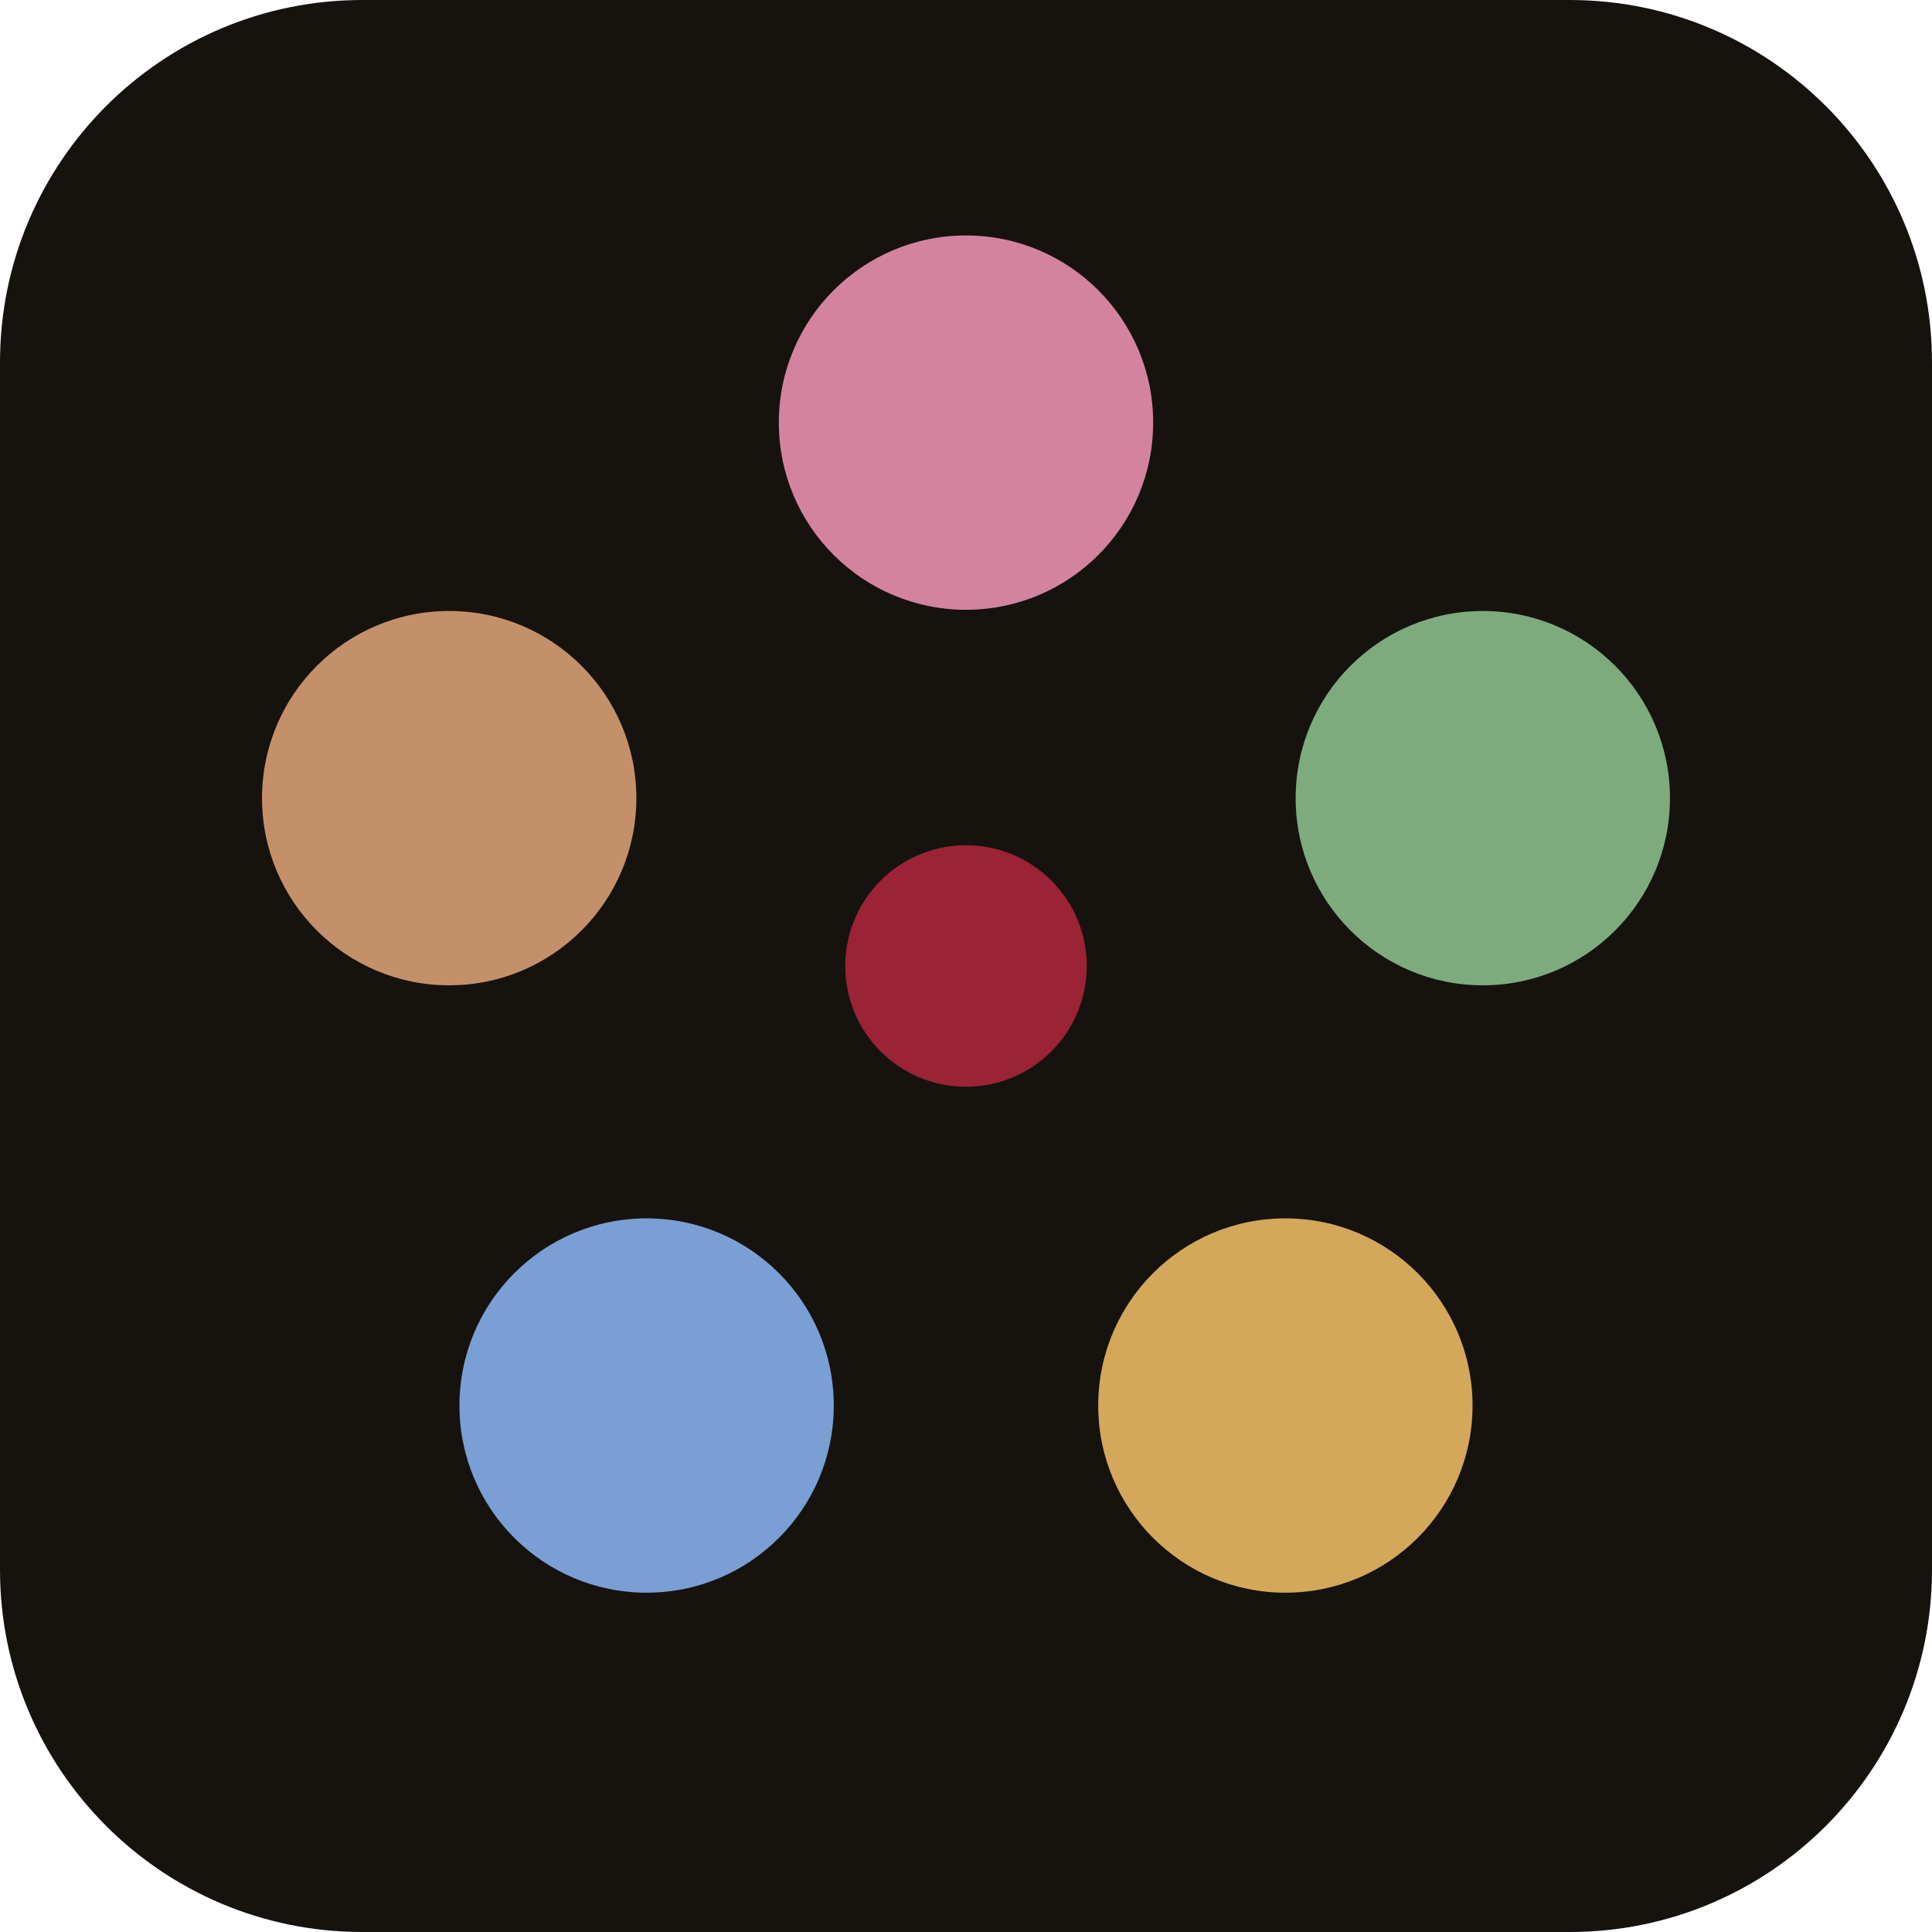
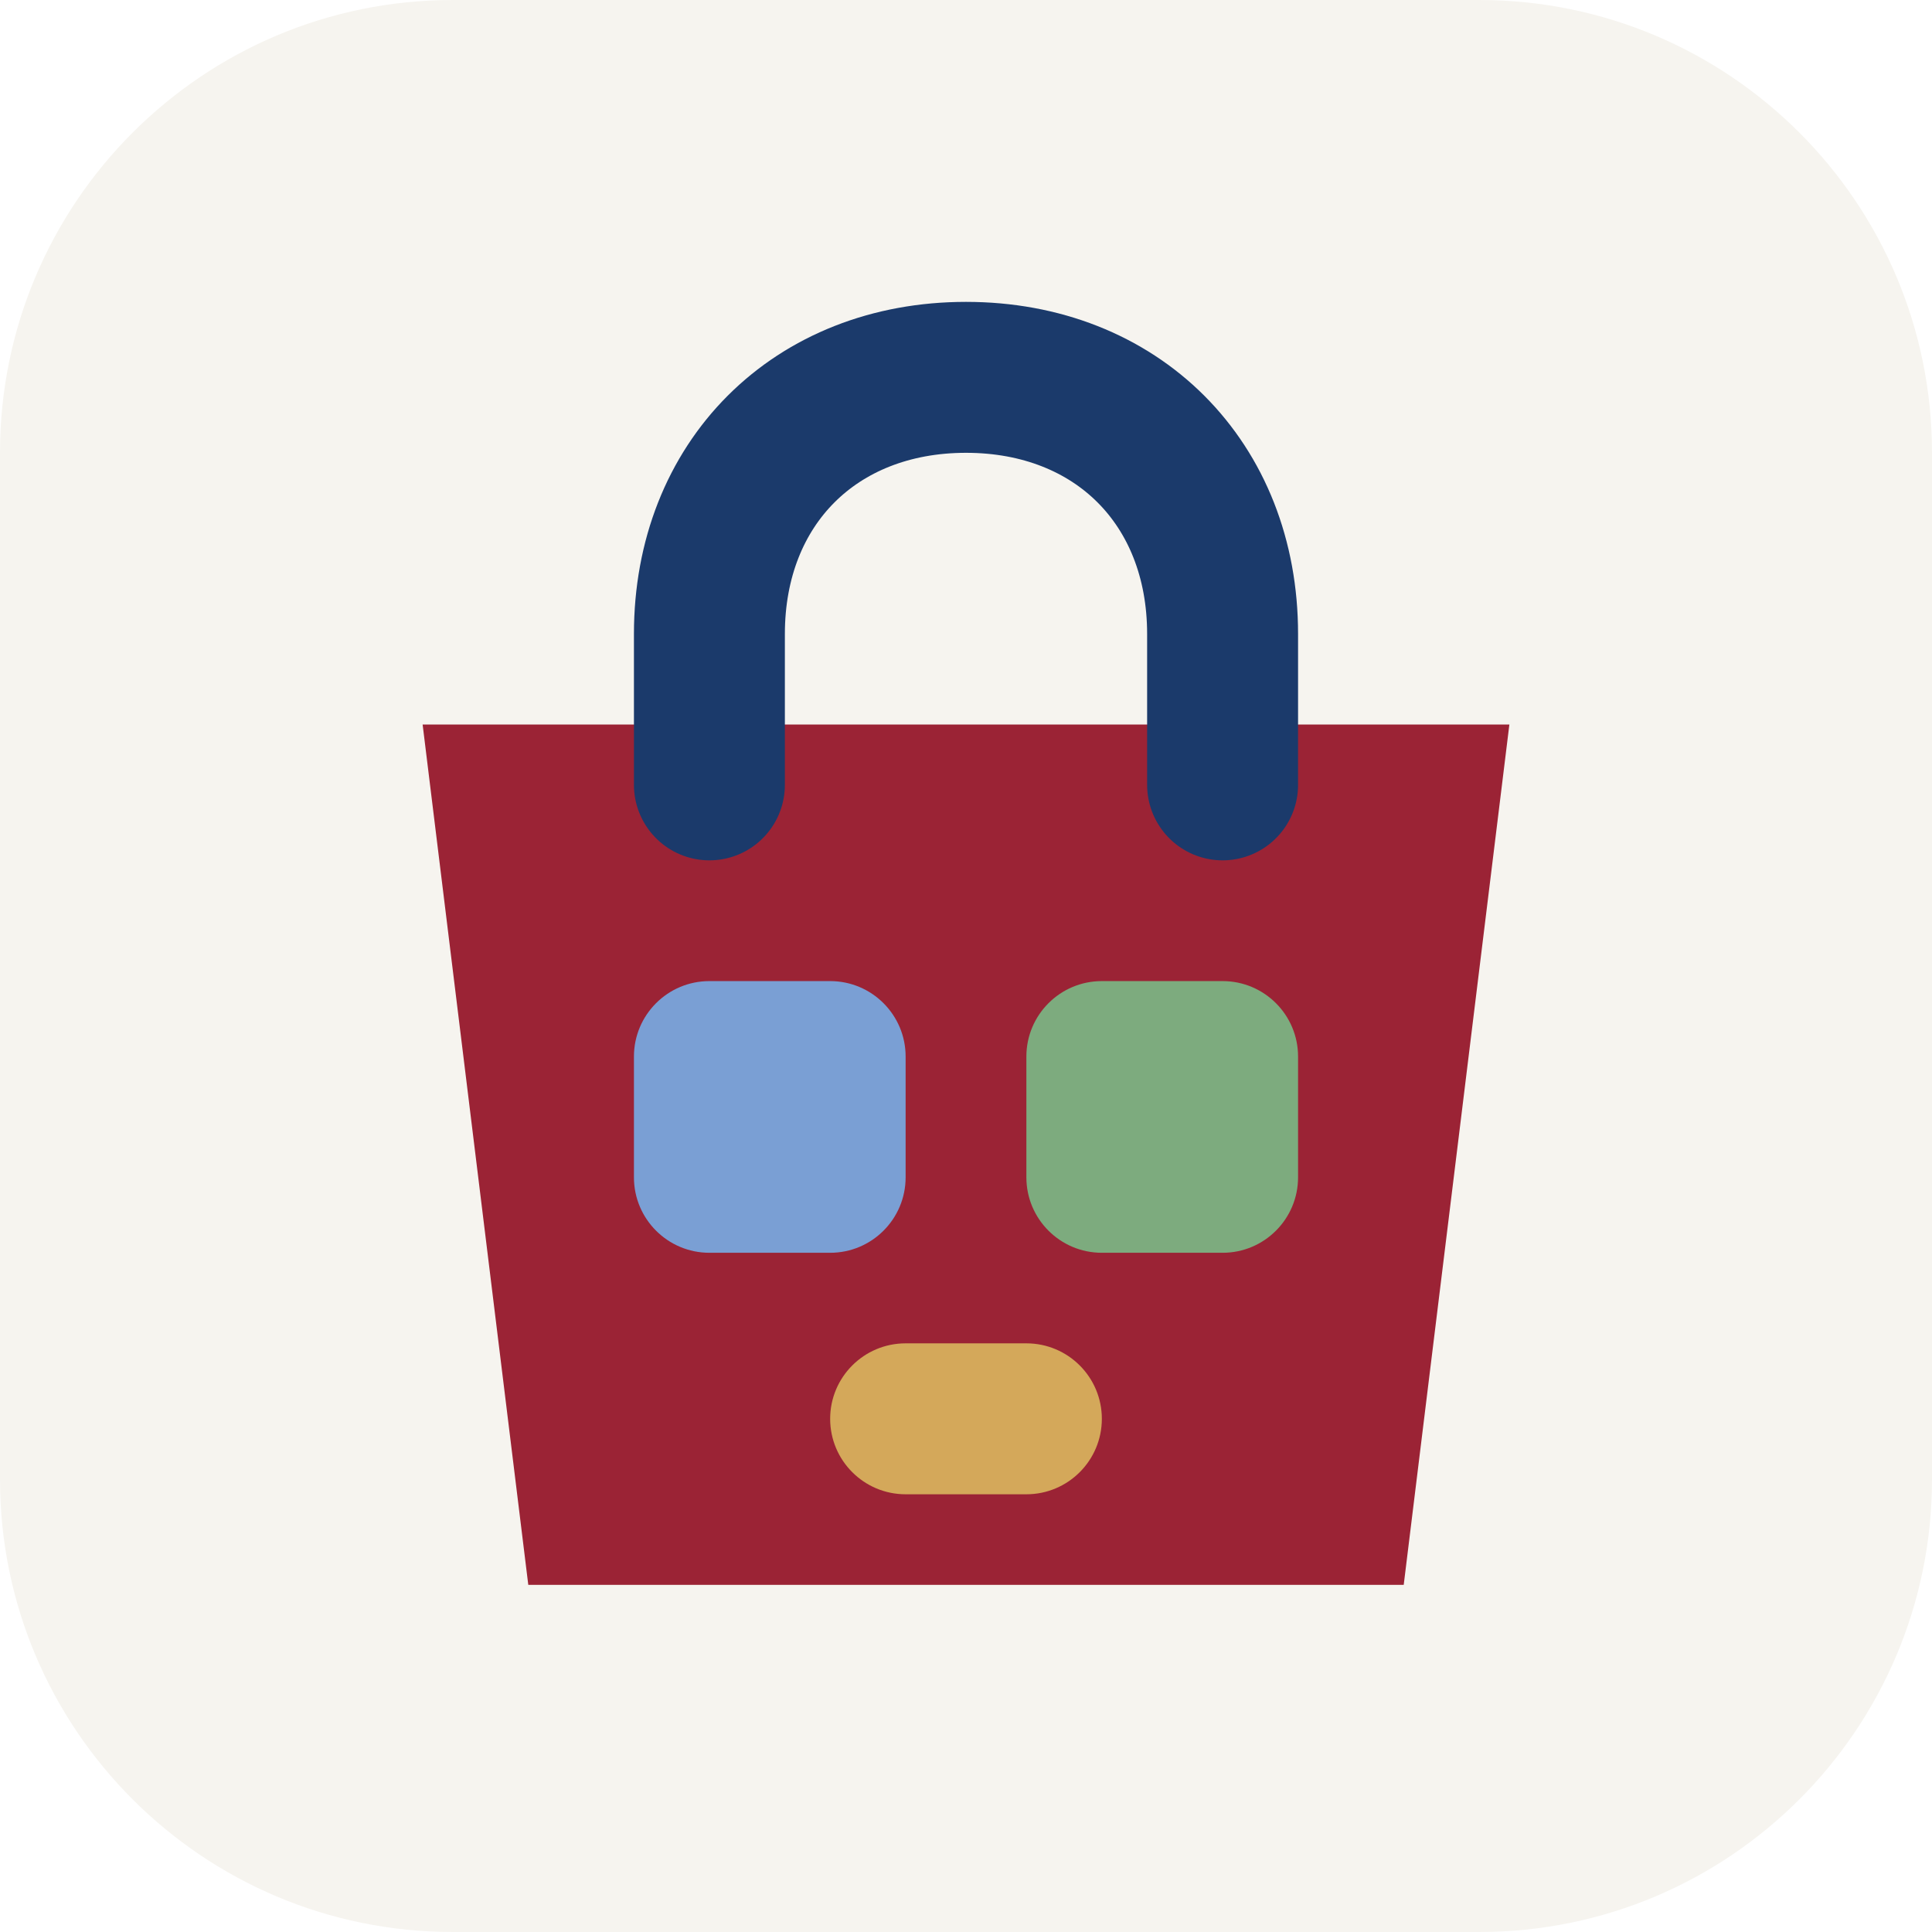
- <svg xmlns="http://www.w3.org/2000/svg" width="32" height="32" viewBox="0 0 32 32">
-   <rect width="32" height="32" rx="6" fill="#16130f" />
-   <circle cx="16" cy="7" r="3.1" fill="#d4839f" />
-   <circle cx="24.56" cy="13.22" r="3.1" fill="#7dab7e" />
-   <circle cx="21.29" cy="23.28" r="3.1" fill="#d4a85a" />
-   <circle cx="10.71" cy="23.28" r="3.1" fill="#7a9fd4" />
-   <circle cx="7.44" cy="13.22" r="3.1" fill="#c4906a" />
-   <circle cx="16" cy="16" r="2" fill="#9b2335" />
+ <svg xmlns="http://www.w3.org/2000/svg" width="128" height="128" viewBox="0 0 128 128">
+   <rect width="128" height="128" rx="30" fill="#f6f4ef" />
+   <path d="M28 48h72l-7 57H35z" fill="#9b2335" />
+   <path d="M47 52V42c0-10 7-17 17-17s17 7 17 17v10" fill="none" stroke="#1b3a6b" stroke-width="10" stroke-linecap="round" />
+   <rect x="42" y="65" width="18" height="18" rx="5" fill="#7a9fd4" />
+   <rect x="68" y="65" width="18" height="18" rx="5" fill="#7dab7e" />
+   <rect x="55" y="89" width="18" height="10" rx="5" fill="#d4a85a" />
</svg>
